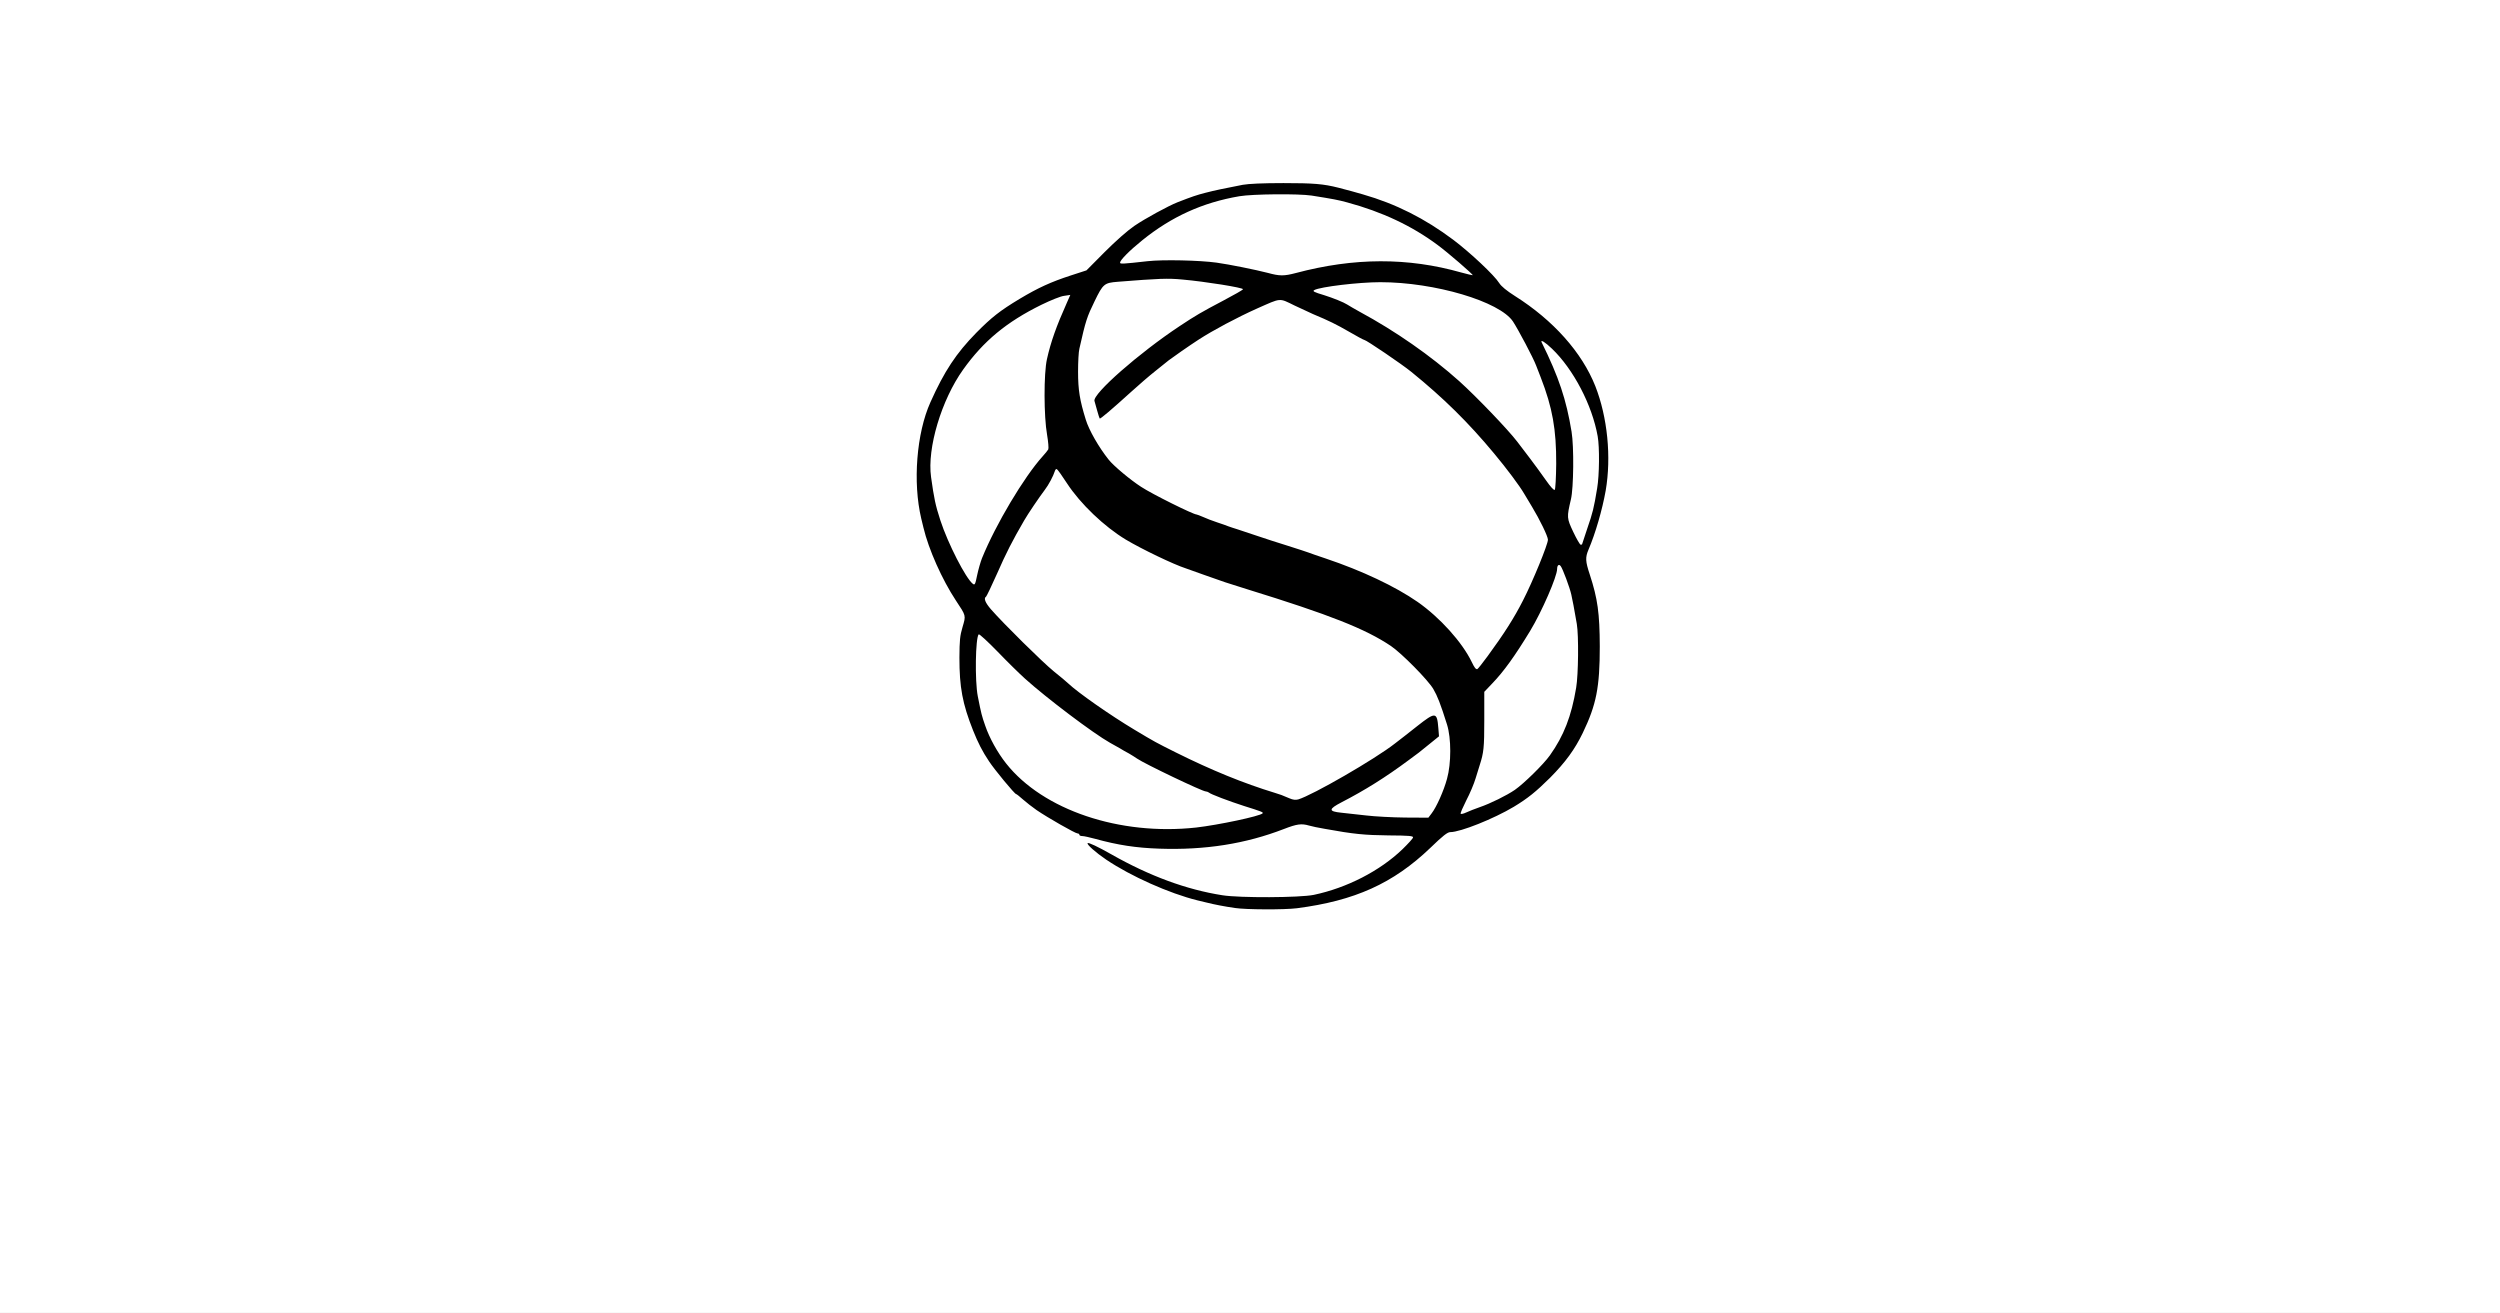
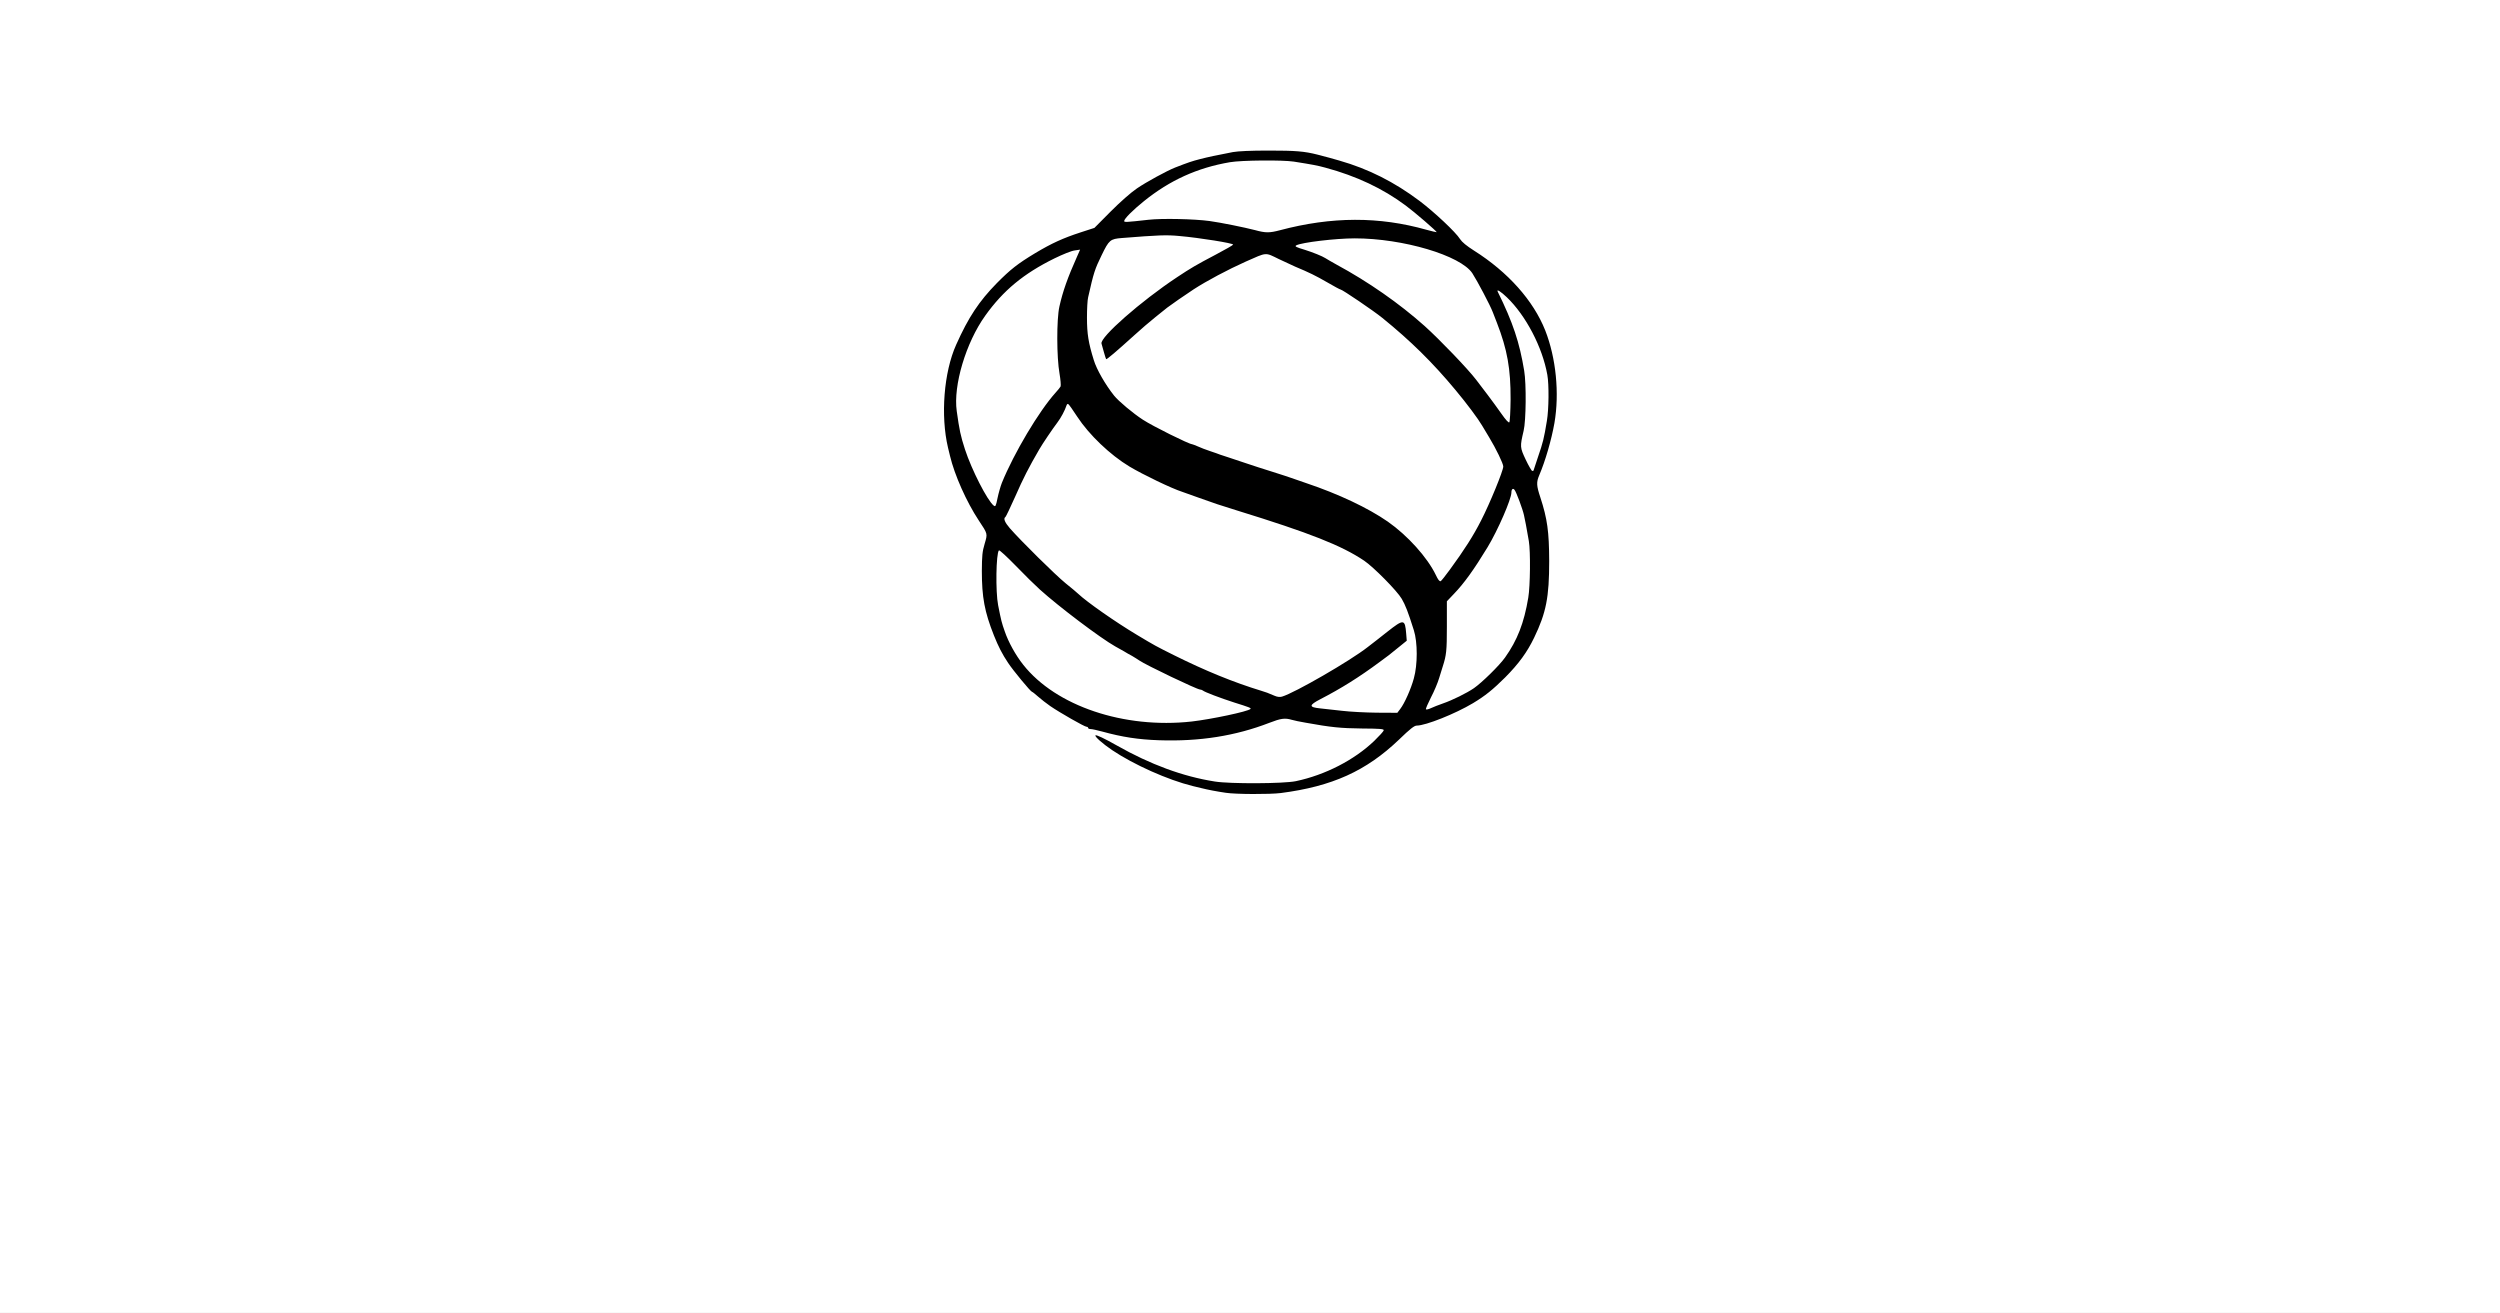
<svg xmlns="http://www.w3.org/2000/svg" width="1200" height="630" viewBox="0 0 1200 630">
  <rect width="1200" height="630" fill="#ffffff" />
-   <g transform="translate(600.0 239.4) scale(0.63) translate(-1000 -980)">
+   <g transform="translate(600.0 226.8) scale(0.5581662) translate(-1009.2 -1016.35)">
    <path fill="#000000" d="M988.5 1291.8 c-7.7 -1.1 -15.9 -2.7 -21 -4 -2.2 -0.5 -5.6 -1.4 -7.5 -1.8 -21.5 -5.3 -50.8 -18.4 -69.5 -31 -8 -5.4 -15.1 -11.7 -14.2 -12.6 0.6 -0.7 7.8 2.7 18.2 8.6 28.9 16.4 57 26.8 84.5 31.1 13 2.1 59 1.9 69.6 -0.3 25.2 -5.3 50.3 -18.2 67.5 -34.7 4.3 -4.2 8 -8.2 8.1 -9 0.3 -1.2 -2.8 -1.5 -18.7 -1.6 -18.2 -0.2 -26.5 -1 -48.5 -5 -4.7 -0.8 -10.1 -1.9 -12 -2.5 -5.8 -1.7 -9.3 -1.2 -19.1 2.6 -29.2 11.3 -60.1 16.2 -94.9 15 -17.8 -0.6 -31.6 -2.7 -49 -7.5 -4.1 -1.1 -8.5 -2.1 -9.7 -2.1 -1.3 0 -2.3 -0.4 -2.3 -1 0 -0.5 -0.6 -1 -1.4 -1 -1.7 0 -22.9 -12.1 -31.2 -17.8 -3.2 -2.2 -7.9 -5.9 -10.4 -8.1 -2.5 -2.2 -4.8 -4.1 -5.2 -4.1 -1.1 0 -16.4 -18.5 -20.6 -24.9 -5.1 -7.6 -8.4 -14.1 -12.2 -23.6 -8.1 -20.4 -10.4 -32.9 -10.4 -55.5 0.1 -13.2 0.4 -16.6 2.4 -23.3 2.6 -8.9 2.8 -8.3 -5.1 -20.2 -10.5 -15.9 -20.8 -39 -24.7 -55.5 -0.6 -2.5 -1.3 -5.6 -1.7 -7 -6.5 -27.5 -3.6 -64.9 7 -88.5 10.6 -23.7 19.7 -37.4 35 -53 11.7 -11.8 17.9 -16.7 33 -25.8 14.2 -8.5 23.9 -12.9 38.9 -17.8 l12 -3.9 13.8 -13.9 c8.5 -8.5 17.3 -16.3 22.7 -20 8 -5.5 26 -15.3 32.9 -18 11.3 -4.4 14.6 -5.5 21.2 -7.2 7.3 -1.9 14.1 -3.3 28.5 -6.1 4.6 -0.8 15.1 -1.3 31 -1.3 22.7 0 30.4 0.6 41.8 3.5 9.3 2.4 11.7 3.1 18.7 5.1 25.1 7.2 47.3 18.4 69 34.7 12.7 9.6 31.2 26.9 34.9 32.9 1.6 2.5 5.6 5.8 11.9 9.8 29.3 18.5 51.1 43 61.3 68.7 9.3 23.7 12.3 54 7.9 79.6 -2.6 14.6 -7.8 32.6 -13.1 45 -2.5 5.9 -2.4 8.8 1 19 6 18.4 7.5 29.4 7.6 54.7 0 31.2 -2.6 44.4 -13 66 -6 12.4 -13.1 22.2 -24.9 34.1 -10.7 10.6 -17 15.7 -27.6 22.1 -15.2 9.1 -40.7 19.3 -48.4 19.3 -2.1 0 -5.6 2.7 -15.2 12 -28.3 27.1 -57.6 40.3 -101.7 46 -9.4 1.2 -38.8 1.1 -47.2 -0.2z m-29.5 -61.3 c16.6 -1.9 48.5 -8.6 50.6 -10.8 0.8 -0.8 -1 -1.5 -14.1 -5.6 -11.5 -3.7 -25.6 -9 -26.9 -10.3 -0.6 -0.4 -1.6 -0.8 -2.3 -0.8 -2.6 0 -46.7 -21.1 -52.3 -25 -1.4 -1 -4.2 -2.7 -6.2 -3.9 -2.1 -1.1 -5.3 -2.9 -7 -4 -1.8 -1 -5.2 -2.9 -7.5 -4.2 -12.8 -7.2 -48.4 -34.1 -64.8 -48.9 -3.8 -3.4 -13.2 -12.6 -20.7 -20.4 -7.5 -7.7 -14 -13.7 -14.5 -13.3 -2.5 2.6 -3 35.5 -0.7 47.2 2.7 13.6 3 14.8 5.7 22.5 3.1 9.1 9.3 20.4 15.9 28.7 28.1 35.5 86.6 55.2 144.8 48.8z m179.4 -10.8 c3.7 -4.8 9.2 -17.1 11.7 -26.3 3.3 -11.7 3.3 -31 0 -41.4 -5 -15.9 -7.3 -21.7 -10.4 -27 -4 -6.9 -24.2 -27.3 -32.3 -32.8 -19.5 -13.1 -46.6 -23.8 -109.4 -43.2 -16.1 -5 -18.2 -5.7 -33 -11 -6.3 -2.3 -12.6 -4.5 -14 -5 -9.1 -2.9 -33.6 -14.7 -45.5 -21.8 -16.6 -10 -34.7 -27.3 -44.9 -42.9 -3.7 -5.7 -7.1 -10.5 -7.7 -10.8 -0.5 -0.4 -1.2 0.2 -1.5 1.2 -1.3 4.1 -4.8 10.7 -7.8 14.6 -4.1 5.4 -12.9 18.4 -15.7 23.3 -8.9 15.3 -13.9 25.1 -20.5 40.2 -4.2 9.5 -8.1 17.5 -8.5 17.8 -2 1.2 -0.6 4.6 3.7 9.6 9.7 11.1 39.3 40.3 47.9 47.3 5 4 9.9 8.1 11 9.2 7.4 7 31.8 24.1 50.5 35.3 15.5 9.3 16.3 9.7 31.5 17.3 27.3 13.6 51.6 23.5 75.5 30.8 3.8 1.1 5.6 1.8 11.2 4.2 2.5 1.1 4.5 1.3 6.5 0.8 10.9 -3.2 58.7 -30.8 73.7 -42.6 3.6 -2.7 11.2 -8.7 16.9 -13.2 14.1 -11.1 15.2 -11 16.2 1.5 l0.5 6.2 -6.3 5.1 c-9.3 7.6 -9.2 7.5 -17 13.2 -17.5 13 -33.2 22.8 -51 32 -10 5.2 -10 6.9 -0.2 7.9 3.9 0.4 12.4 1.4 19 2.1 6.6 0.8 20 1.5 29.7 1.6 l17.7 0.1 2.5 -3.3z m36.6 -4.7 c8.2 -2.8 20.7 -9 26.8 -13.2 6.9 -4.8 21.8 -19.4 26.7 -26.3 10.6 -14.9 16.4 -29.8 20 -51.5 1.7 -9.9 2 -39.7 0.5 -48.6 -2.1 -12.2 -3.2 -18 -4.2 -22.4 -1.1 -5.1 -6.6 -19.9 -8.1 -21.7 -1.3 -1.8 -2.7 -0.6 -2.7 2.2 0 5.7 -11.6 32.4 -20.5 47.1 -11.6 19.1 -20.2 31.1 -29 40.2 l-6 6.3 0 21.7 c0 20.7 -0.4 24.6 -3.5 34.2 -0.4 1.4 -1.8 5.9 -3.1 10 -1.2 4.1 -4.4 11.7 -7.1 16.8 -2.6 5.2 -4.6 9.7 -4.3 10.2 0.3 0.4 2.2 0 4.3 -1 2 -0.9 6.6 -2.8 10.2 -4z m6 -115 c12.6 -17.2 20.3 -29.3 27 -42.5 7.4 -14.4 19 -42.7 19 -46.3 0 -2.5 -6.2 -15.3 -12.2 -25.2 -2.2 -3.6 -4.9 -8.1 -6 -10 -3.3 -5.7 -13.2 -19 -22.9 -30.6 -19.6 -23.6 -38.5 -42.2 -62.9 -62 -7.5 -6.1 -34.5 -24.4 -35.9 -24.4 -0.5 0 -5.7 -2.8 -11.7 -6.3 -9.7 -5.6 -15.2 -8.3 -27.4 -13.4 -1.9 -0.8 -8.2 -3.8 -14 -6.5 -12.1 -5.9 -9.9 -6 -28.5 2.2 -15.4 6.9 -33.6 16.6 -44.7 23.8 -6.8 4.4 -20.4 13.9 -22.7 15.7 -0.9 0.8 -5.4 4.4 -10.1 8.1 -4.7 3.7 -13 10.9 -18.5 15.9 -15 13.6 -23.5 20.8 -24 20.4 -0.2 -0.3 -1.1 -2.9 -1.9 -5.9 -0.8 -3 -1.8 -6.4 -2.1 -7.5 -1.5 -5.4 33.9 -36.5 65 -57.1 11.9 -7.9 16.3 -10.5 33.4 -19.5 8 -4.2 14.6 -8 14.8 -8.5 0.4 -1.2 -29 -5.9 -46 -7.4 -11.3 -1.1 -18.1 -0.8 -49.6 1.7 -10.1 0.8 -11.1 1.6 -17.5 14.8 -5.8 11.9 -6.8 14.8 -11.6 36.2 -0.6 2.3 -1 10.2 -1 17.5 0 14 1.3 21.8 5.9 36.6 2.4 7.9 9.9 21 17.4 30.4 3.8 4.8 16.5 15.4 24.7 20.7 8.5 5.6 39.8 21.1 42.3 21.1 0.4 0 2.6 0.9 5 1.9 2.3 1.1 7.1 2.9 10.7 4.1 3.6 1.2 7.4 2.5 8.5 3 1.1 0.4 4.3 1.5 7 2.3 2.8 0.9 9.5 3.1 15 5 5.5 1.9 16.1 5.3 23.5 7.6 7.4 2.4 14.5 4.6 15.6 5.1 1.2 0.5 7 2.5 13 4.5 27.7 9.3 53.1 21.3 70.1 33.1 16.9 11.8 34 30.7 41.3 45.9 2 4.2 3.1 5.6 4.2 5.3 0.5 -0.2 4 -4.6 7.8 -9.8z m-385.2 -74.7 c10.5 -25.8 31.9 -61.7 46.2 -77.6 1.9 -2.1 3.9 -4.5 4.3 -5.3 0.4 -0.8 0 -5.8 -0.9 -11.1 -2.5 -13.9 -2.6 -46.7 -0.1 -57.7 2.9 -13 7.1 -24.9 15.2 -43 l2.6 -5.9 -4.7 0.7 c-2.7 0.3 -10.1 3.3 -17.3 6.8 -26.6 13.1 -44.1 27.6 -59.6 49.3 -16.6 23.2 -27.6 60 -24.5 82 2.3 16.4 3.3 21.3 7.1 33 5.7 17.5 19.3 44.1 24.7 48.3 1.5 1.2 1.9 0.5 3.3 -6.5 0.9 -4.3 2.6 -10.2 3.7 -13z m457.2 -10.6 c0 -0.2 1.8 -5.6 4 -12.1 4.1 -11.9 5 -15.4 7.5 -30.6 1.7 -10 1.9 -31.2 0.4 -39.6 -4.2 -23.8 -18.5 -51.1 -34.8 -66.7 -5.1 -4.9 -9 -7.4 -7.9 -4.9 13.1 26.5 18.8 43.7 22.8 68.1 1.9 11.3 1.6 43 -0.5 51.6 -3.2 13.7 -3.2 14.2 1.8 24.8 2.5 5.3 5.1 9.7 5.6 9.7 0.6 0 1.1 -0.1 1.1 -0.3z m-19.7 -61.3 c0.1 -26.2 -2.8 -42.7 -11.8 -65.9 -1.5 -3.8 -3 -7.9 -3.5 -9 -2.2 -5.9 -13.5 -27.2 -17.6 -33.5 -10.1 -15.3 -59.7 -30 -101.1 -30 -16.4 0 -45.7 3.5 -50.3 6 -1.6 0.9 -0.2 1.6 7.5 3.9 6.7 2.1 14.9 5.4 17.5 7.1 1.4 0.9 5.7 3.4 9.5 5.5 27.4 14.8 54.2 33.5 75.9 52.9 13.1 11.8 37.1 36.8 44.2 46.1 2.1 2.8 6.5 8.6 9.9 13 3.3 4.4 8.7 11.7 11.9 16.3 3.7 5.3 6.2 8 6.8 7.4 0.5 -0.5 1 -9.4 1.1 -19.8z m-198.3 -145.4 c44.4 -11.8 85.3 -11.9 125.9 -0.4 4.7 1.3 8.6 2.2 8.8 2.1 0.5 -0.5 -19.2 -17.5 -26.7 -23 -19.6 -14.6 -42.3 -25.3 -69 -32.5 -7 -1.9 -10.7 -2.6 -27.1 -5.2 -10 -1.5 -44.8 -1.2 -54.9 0.5 -28.2 4.8 -51.8 15.6 -74 33.5 -9.8 7.9 -17 15.2 -17 17.1 0 1.1 1.5 1.1 21 -1.1 11.6 -1.3 39.4 -0.7 52.5 1.1 10 1.4 29.7 5.4 39 7.8 9.1 2.5 12.4 2.5 21.5 0.1z" />
  </g>
</svg>
